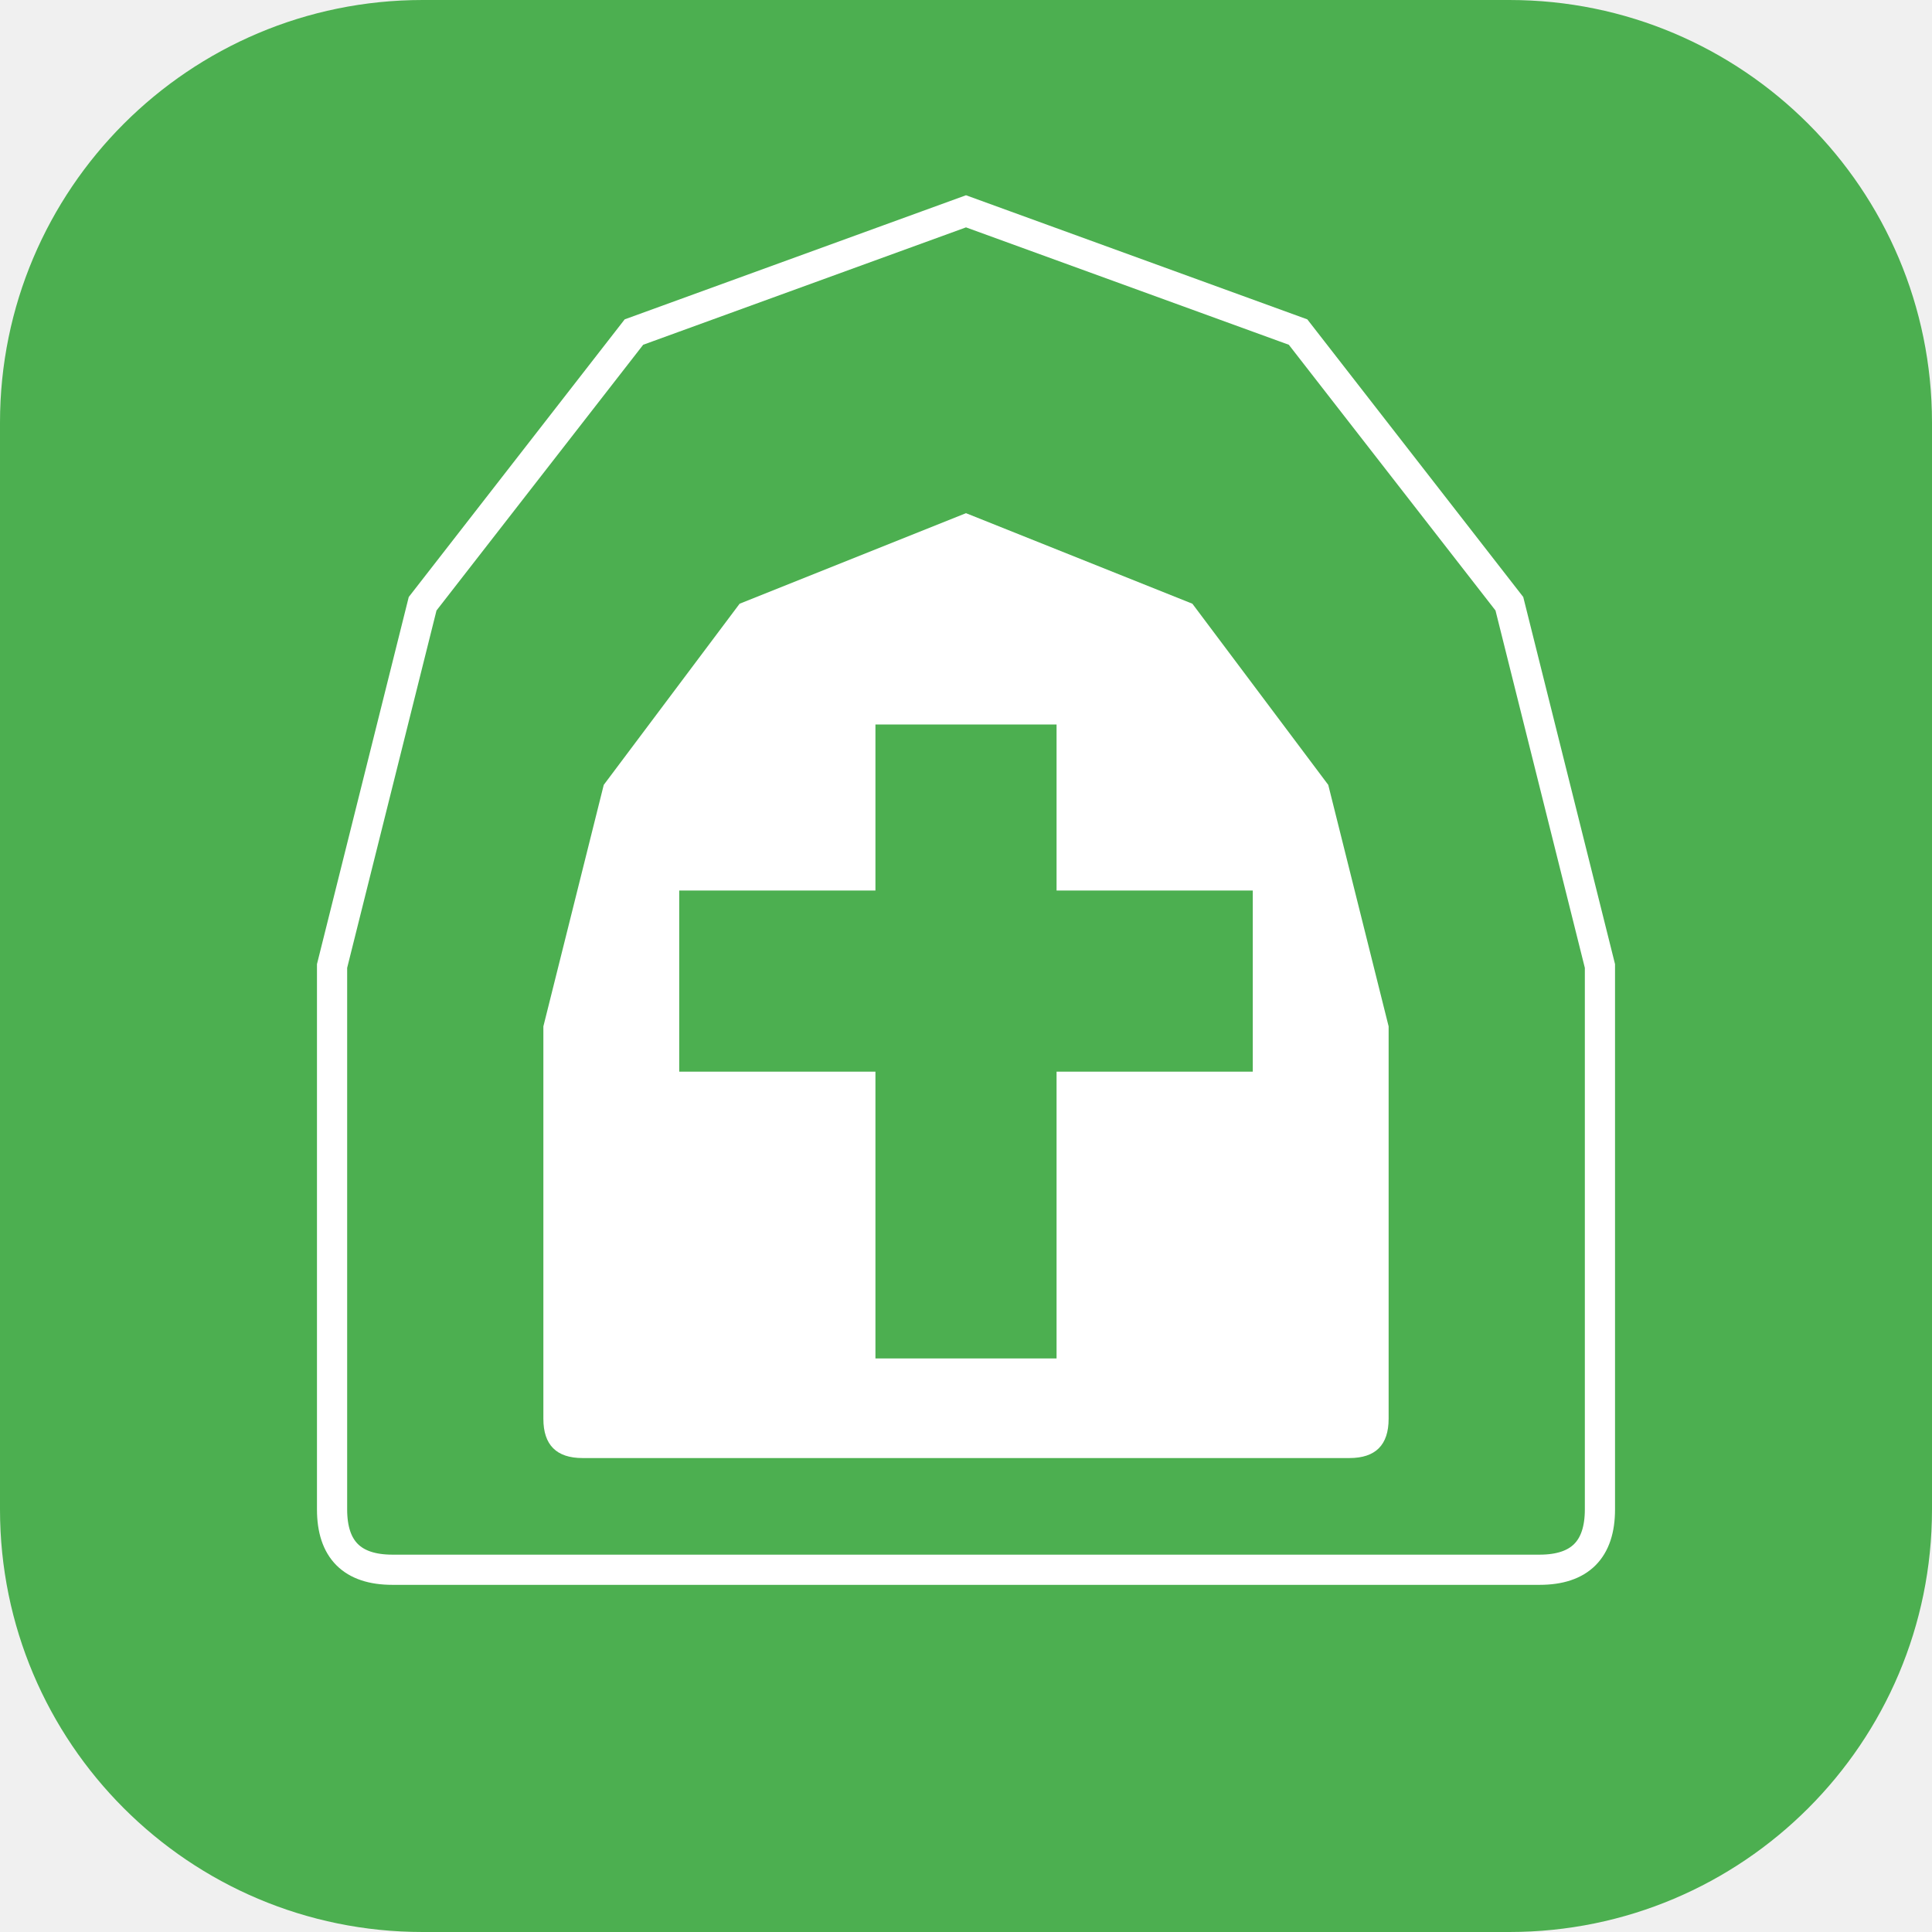
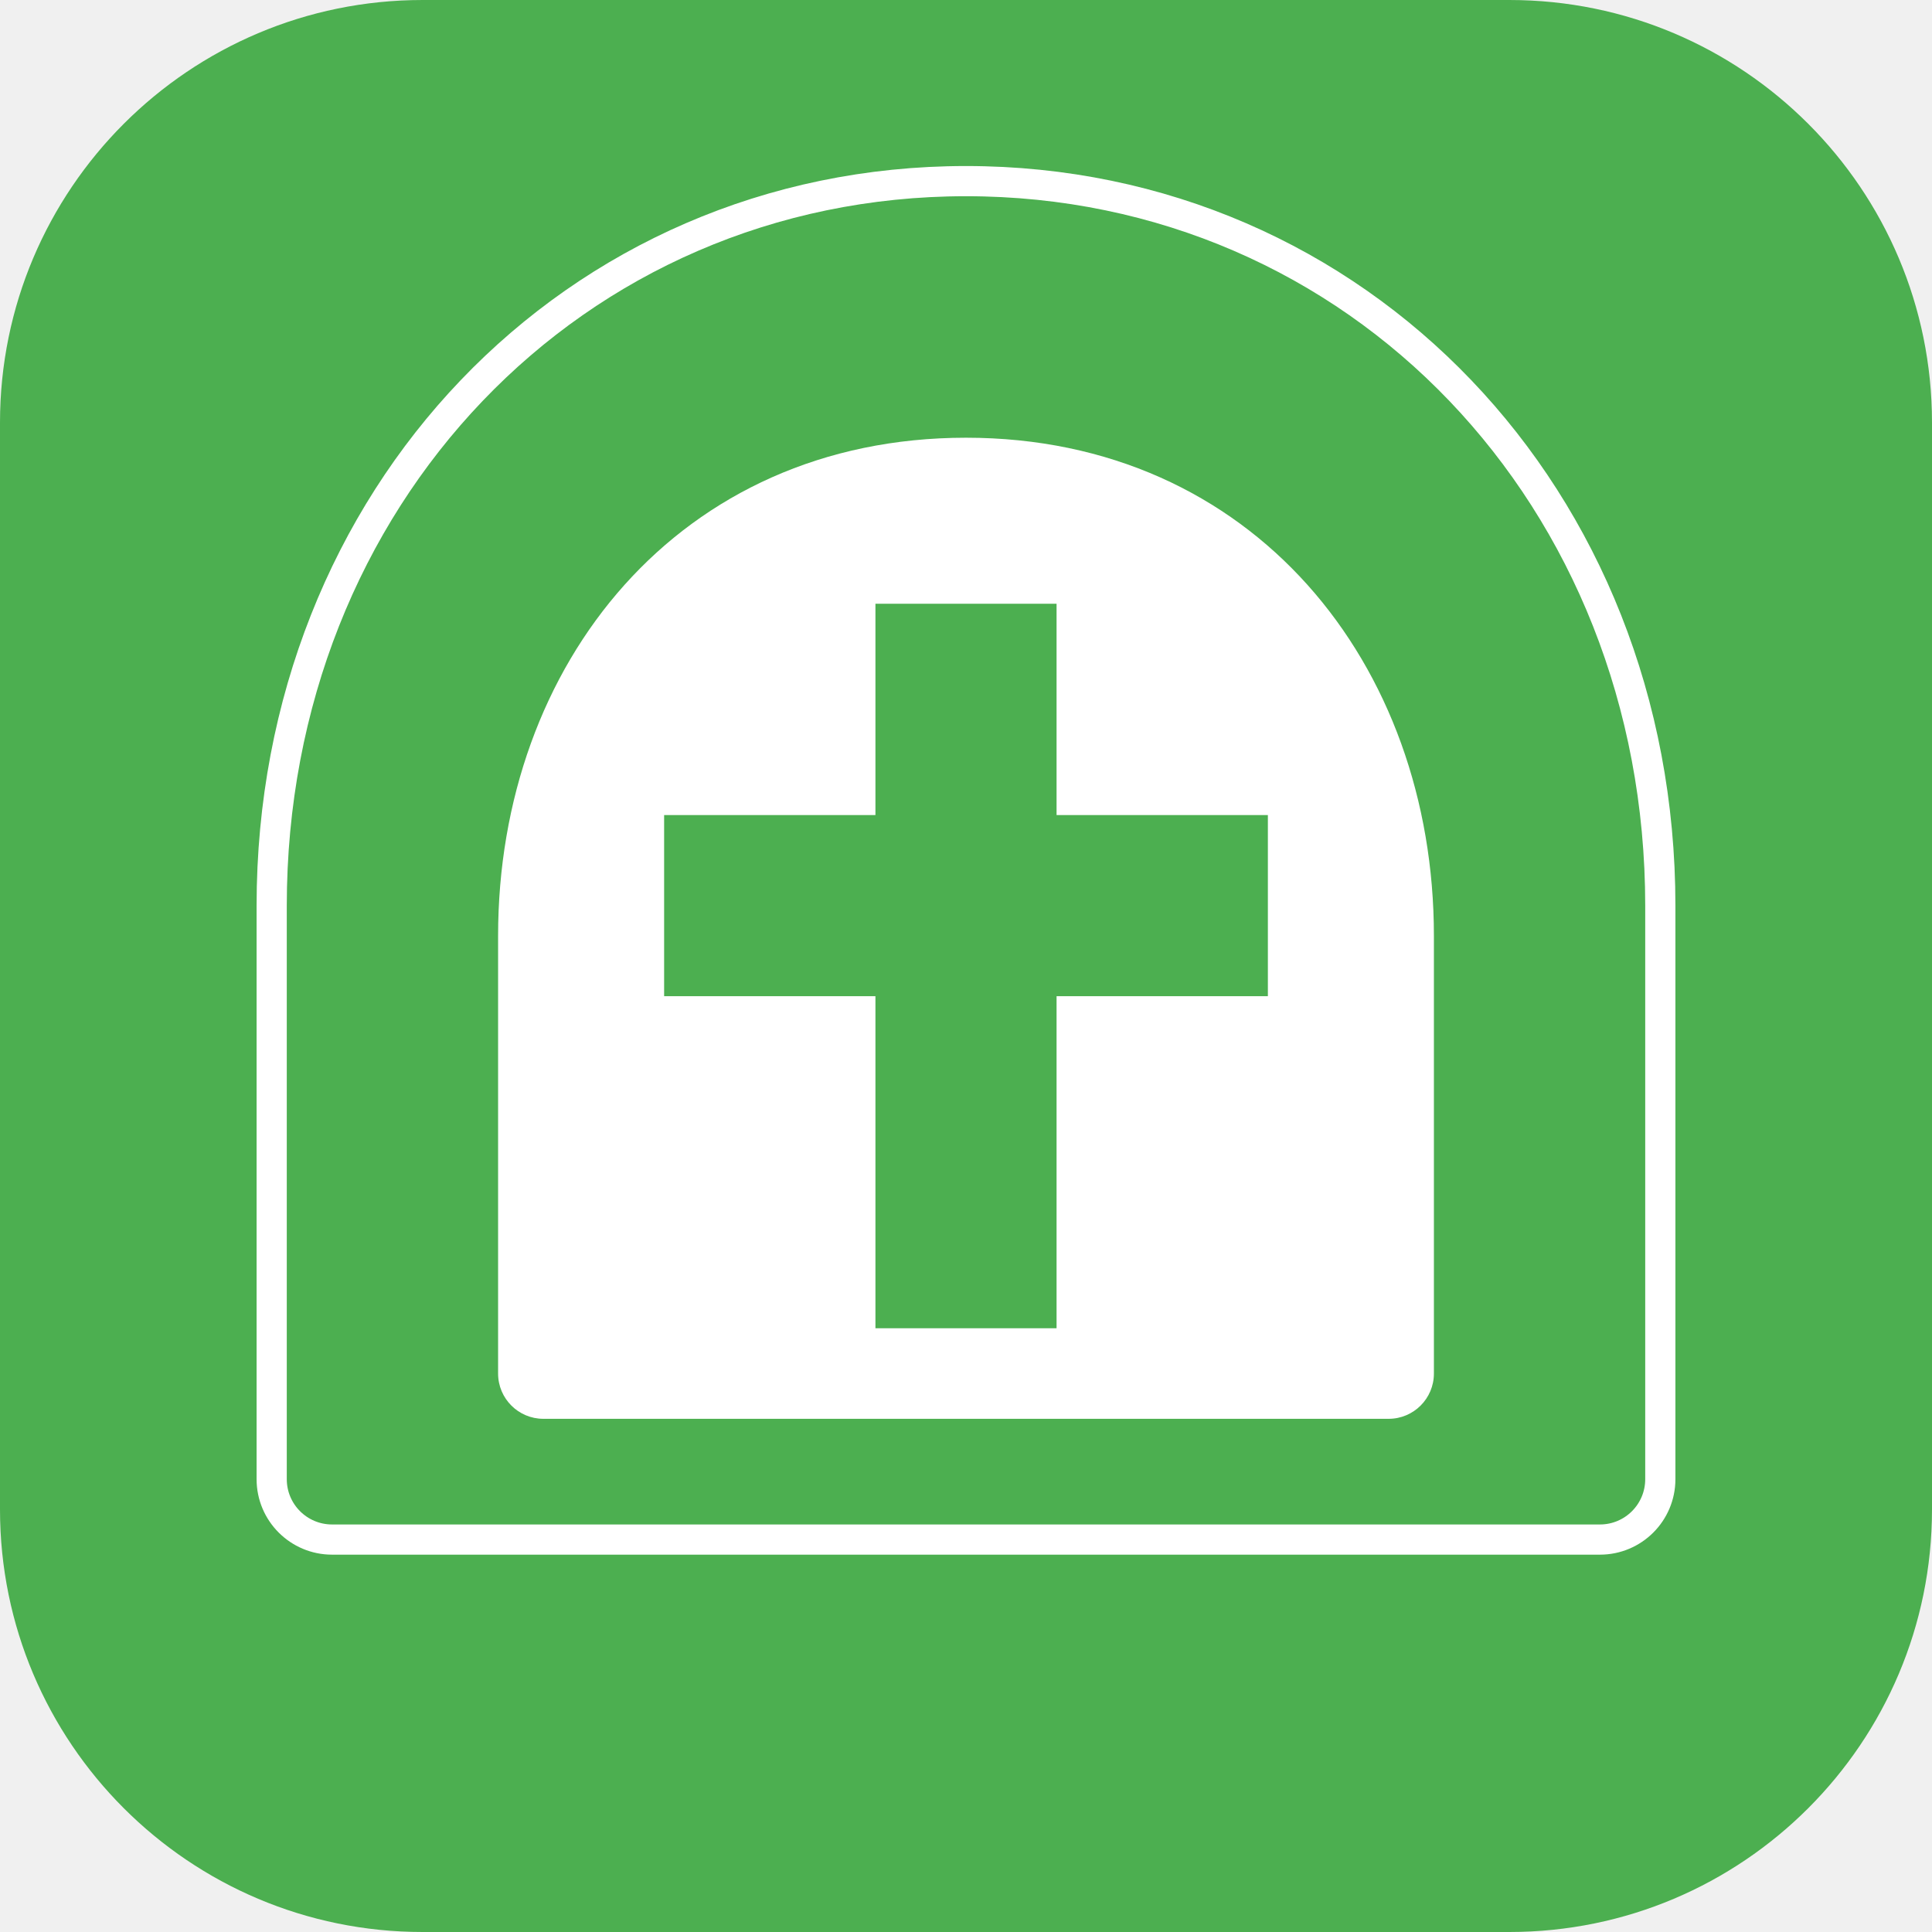
<svg xmlns="http://www.w3.org/2000/svg" viewBox="0 0 64 64" width="64" height="64">
  <rect width="64" height="64" rx="14" fill="#4CAF50" />
-   <path d="M11 50V32L14 20L21 11L32 7L43 11L50 20L53 32V50Q53 52 51 52H13Q11 52 11 50Z" fill="none" stroke="white" strokeWidth="3.6" strokeLinejoin="round" />
-   <path d="M18 47V34L20 26L24.5 20L32 17L39.5 20L44 26L46 34V47Q46 48.3 44.7 48.3H19.3Q18 48.3 18 47Z" fill="white" />
-   <rect x="29" y="24" width="6" height="21" fill="#4CAF50" />
-   <rect x="22.5" y="29.5" width="19" height="6" fill="#4CAF50" />
+   <path d="M32 6C19 6 9 16.5 9 30v19a2 2 0 0 0 2 2h42a2 2 0 0 0 2-2V30C55 16.5 45 6 32 6Z" fill="none" stroke="white" strokeWidth="4" strokeLinejoin="round" />
+   <path d="M32 14.5C22.5 14.5 16.5 22 16.5 31v14.5A1.5 1.5 0 0 0 18 47h28a1.5 1.5 0 0 0 1.5-1.5V31C47.5 22 41.5 14.5 32 14.5Z" fill="white" />
+   <rect x="29" y="20" width="6" height="24" fill="#4CAF50" />
+   <rect x="22" y="27" width="20" height="6" fill="#4CAF50" />
</svg>
